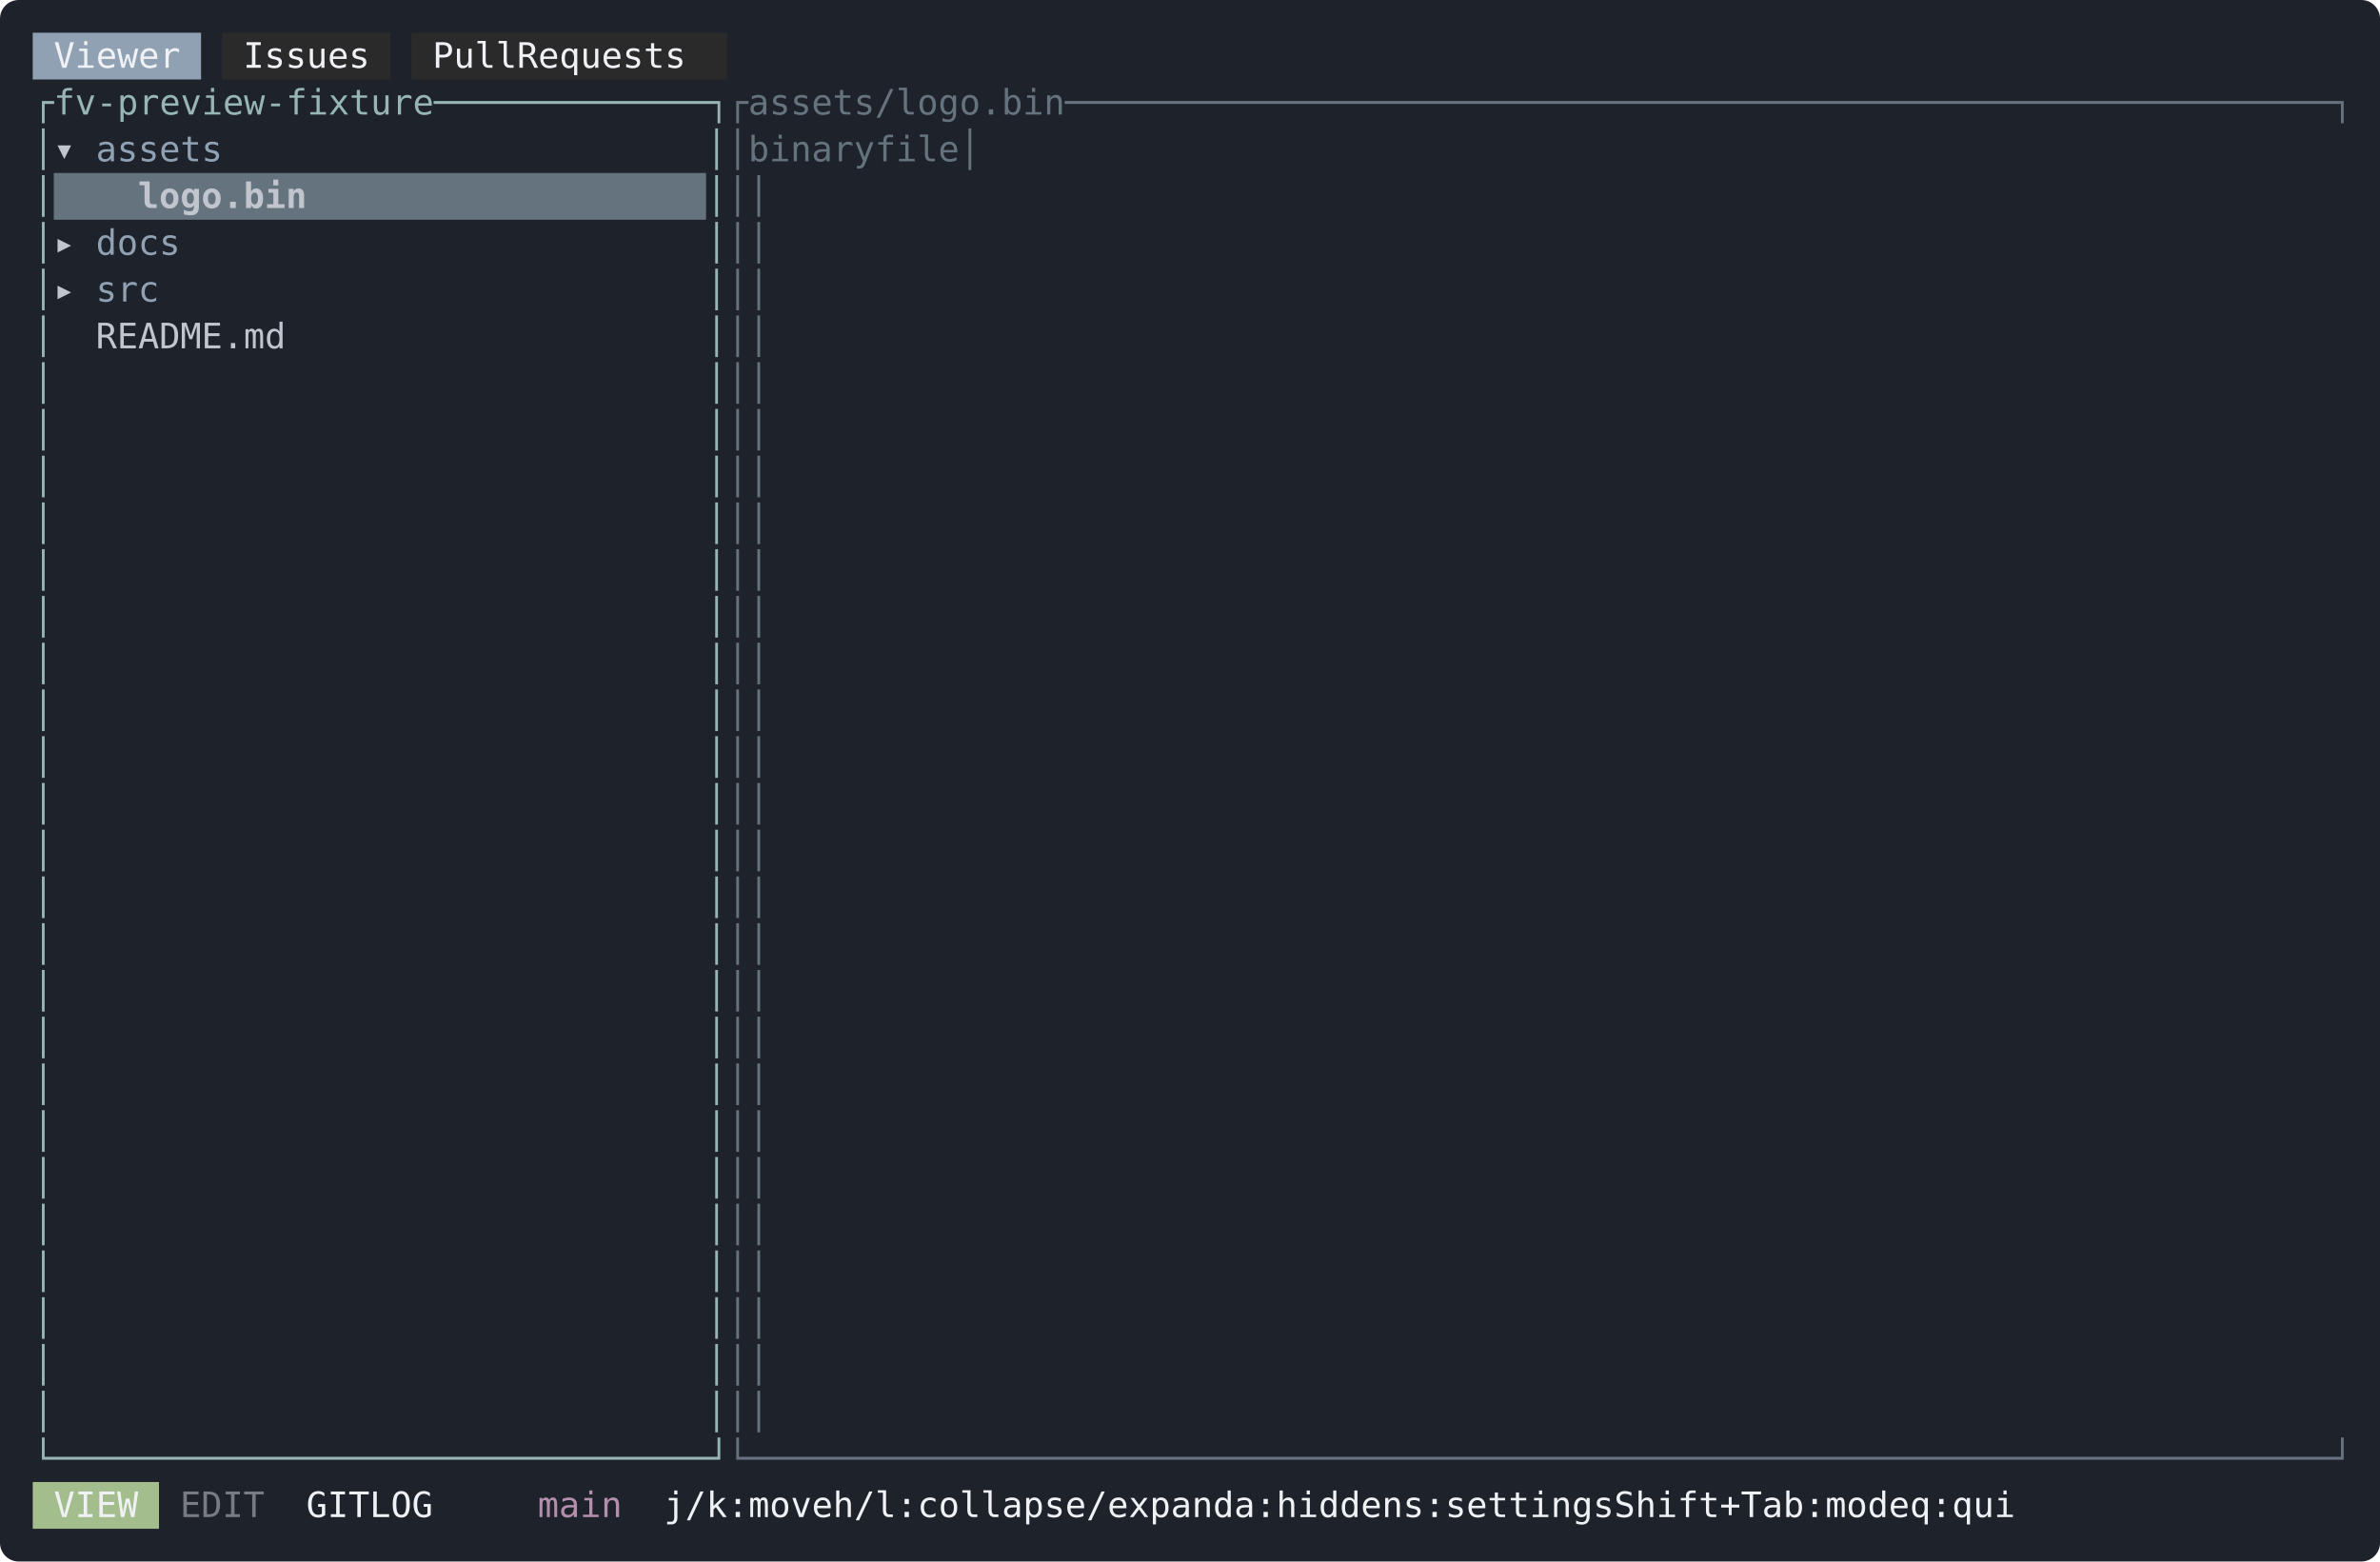
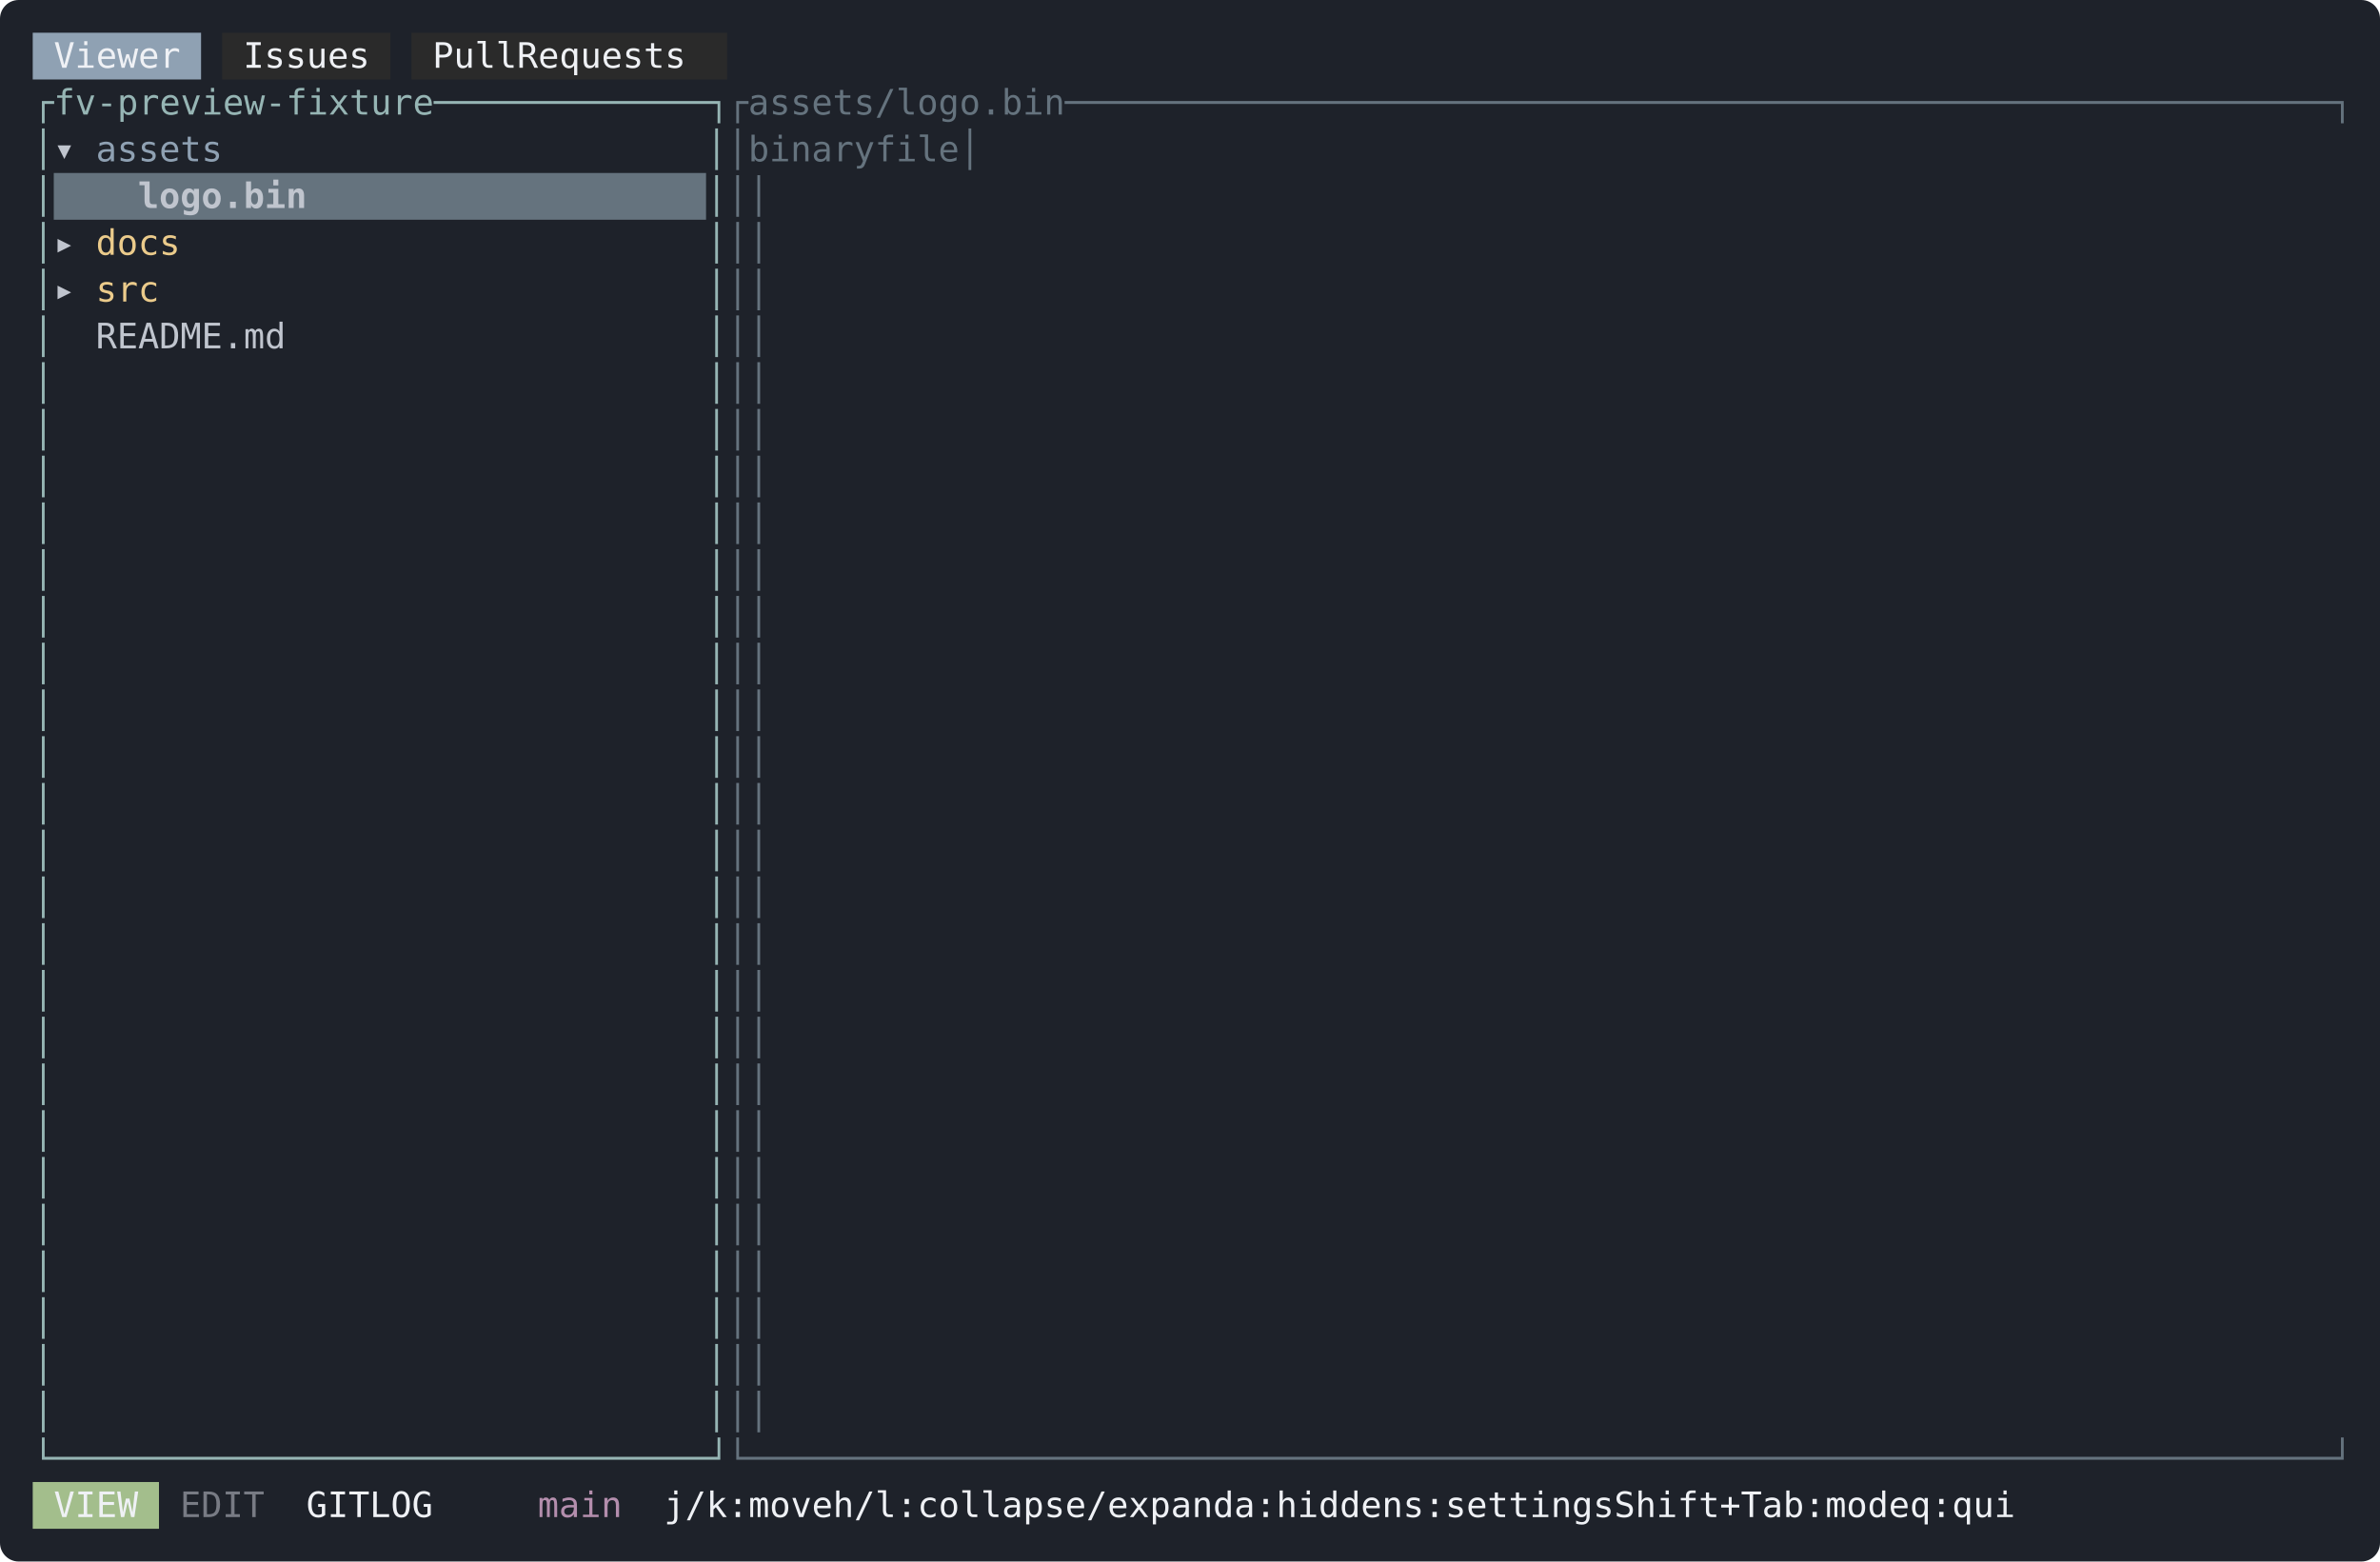
<svg xmlns="http://www.w3.org/2000/svg" width="1018" height="668" viewBox="0 0 1018 668" font-family="ui-monospace, SFMono-Regular, Menlo, Consolas, 'DejaVu Sans Mono', monospace" font-size="15">
  <rect width="1018" height="668" rx="8" fill="#1e222a" />
  <rect x="14" y="14" width="72" height="20" fill="#8fa1b3" />
  <rect x="95" y="14" width="72" height="20" fill="#2a2a2a" />
  <rect x="176" y="14" width="135" height="20" fill="#2a2a2a" />
  <text x="23 32 41 50 59 68" y="29" fill="#eff1f5">Viewer</text>
  <text x="104 113 122 131 140 149" y="29" fill="#eff1f5">Issues</text>
  <text x="185 194 203 212 230 239 248 257 266 275 284 293" y="29" fill="#eff1f5">PullRequests</text>
  <text x="14 23 32 41 50 59 68 77 86 95 104 113 122 131 140 149 158 167 176 185 194 203 212 221 230 239 248 257 266 275 284 293 302" y="49" fill="#96b5b4">┌fv-preview-fixture─────────────┐</text>
  <text x="311 320 329 338 347 356 365 374 383 392 401 410 419 428 437 446 455 464 473 482 491 500 509 518 527 536 545 554 563 572 581 590 599 608 617 626 635 644 653 662 671 680 689 698 707 716 725 734 743 752 761 770 779 788 797 806 815 824 833 842 851 860 869 878 887 896 905 914 923 932 941 950 959 968 977 986 995" y="49" fill="#65737e">┌assets/logo.bin────────────────────────────────────────────────────────────┐</text>
  <text x="14" y="69" fill="#96b5b4">│</text>
  <text x="23" y="69" fill="#c0c5ce">▾</text>
  <text x="41 50 59 68 77 86" y="69" fill="#8fa1b3">assets</text>
  <text x="302" y="69" fill="#96b5b4">│</text>
  <text x="311 320 329 338 347 356 365 383 392 401 410 995" y="69" fill="#65737e">│binaryfile│</text>
  <rect x="23" y="74" width="279" height="20" fill="#65737e" />
  <text x="14" y="89" fill="#96b5b4">│</text>
  <text x="59 68 77 86 95 104 113 122" y="89" fill="#c0c5ce" font-weight="bold">logo.bin</text>
  <text x="302" y="89" fill="#96b5b4">│</text>
  <text x="311 995" y="89" fill="#65737e">││</text>
  <text x="14" y="109" fill="#96b5b4">│</text>
  <text x="23" y="109" fill="#c0c5ce">▸</text>
-   <text x="41 50 59 68" y="109" fill="#8fa1b3">docs</text>
+   <text x="41 50 59 68" y="109" fill="#ebcb8b">docs</text>
  <text x="302" y="109" fill="#96b5b4">│</text>
  <text x="311 995" y="109" fill="#65737e">││</text>
  <text x="14" y="129" fill="#96b5b4">│</text>
  <text x="23" y="129" fill="#c0c5ce">▸</text>
-   <text x="41 50 59" y="129" fill="#8fa1b3">src</text>
+   <text x="41 50 59" y="129" fill="#ebcb8b">src</text>
  <text x="302" y="129" fill="#96b5b4">│</text>
  <text x="311 995" y="129" fill="#65737e">││</text>
  <text x="14" y="149" fill="#96b5b4">│</text>
  <text x="41 50 59 68 77 86 95 104 113" y="149" fill="#c0c5ce">README.md</text>
  <text x="302" y="149" fill="#96b5b4">│</text>
  <text x="311 995" y="149" fill="#65737e">││</text>
  <text x="14" y="169" fill="#96b5b4">│</text>
  <text x="302" y="169" fill="#96b5b4">│</text>
  <text x="311 995" y="169" fill="#65737e">││</text>
  <text x="14" y="189" fill="#96b5b4">│</text>
  <text x="302" y="189" fill="#96b5b4">│</text>
  <text x="311 995" y="189" fill="#65737e">││</text>
  <text x="14" y="209" fill="#96b5b4">│</text>
  <text x="302" y="209" fill="#96b5b4">│</text>
  <text x="311 995" y="209" fill="#65737e">││</text>
  <text x="14" y="229" fill="#96b5b4">│</text>
  <text x="302" y="229" fill="#96b5b4">│</text>
  <text x="311 995" y="229" fill="#65737e">││</text>
  <text x="14" y="249" fill="#96b5b4">│</text>
  <text x="302" y="249" fill="#96b5b4">│</text>
  <text x="311 995" y="249" fill="#65737e">││</text>
  <text x="14" y="269" fill="#96b5b4">│</text>
  <text x="302" y="269" fill="#96b5b4">│</text>
  <text x="311 995" y="269" fill="#65737e">││</text>
  <text x="14" y="289" fill="#96b5b4">│</text>
  <text x="302" y="289" fill="#96b5b4">│</text>
  <text x="311 995" y="289" fill="#65737e">││</text>
  <text x="14" y="309" fill="#96b5b4">│</text>
  <text x="302" y="309" fill="#96b5b4">│</text>
  <text x="311 995" y="309" fill="#65737e">││</text>
  <text x="14" y="329" fill="#96b5b4">│</text>
  <text x="302" y="329" fill="#96b5b4">│</text>
  <text x="311 995" y="329" fill="#65737e">││</text>
  <text x="14" y="349" fill="#96b5b4">│</text>
  <text x="302" y="349" fill="#96b5b4">│</text>
  <text x="311 995" y="349" fill="#65737e">││</text>
  <text x="14" y="369" fill="#96b5b4">│</text>
  <text x="302" y="369" fill="#96b5b4">│</text>
  <text x="311 995" y="369" fill="#65737e">││</text>
  <text x="14" y="389" fill="#96b5b4">│</text>
  <text x="302" y="389" fill="#96b5b4">│</text>
  <text x="311 995" y="389" fill="#65737e">││</text>
  <text x="14" y="409" fill="#96b5b4">│</text>
  <text x="302" y="409" fill="#96b5b4">│</text>
  <text x="311 995" y="409" fill="#65737e">││</text>
  <text x="14" y="429" fill="#96b5b4">│</text>
  <text x="302" y="429" fill="#96b5b4">│</text>
  <text x="311 995" y="429" fill="#65737e">││</text>
  <text x="14" y="449" fill="#96b5b4">│</text>
  <text x="302" y="449" fill="#96b5b4">│</text>
  <text x="311 995" y="449" fill="#65737e">││</text>
  <text x="14" y="469" fill="#96b5b4">│</text>
  <text x="302" y="469" fill="#96b5b4">│</text>
  <text x="311 995" y="469" fill="#65737e">││</text>
  <text x="14" y="489" fill="#96b5b4">│</text>
  <text x="302" y="489" fill="#96b5b4">│</text>
  <text x="311 995" y="489" fill="#65737e">││</text>
  <text x="14" y="509" fill="#96b5b4">│</text>
  <text x="302" y="509" fill="#96b5b4">│</text>
  <text x="311 995" y="509" fill="#65737e">││</text>
  <text x="14" y="529" fill="#96b5b4">│</text>
  <text x="302" y="529" fill="#96b5b4">│</text>
  <text x="311 995" y="529" fill="#65737e">││</text>
  <text x="14" y="549" fill="#96b5b4">│</text>
  <text x="302" y="549" fill="#96b5b4">│</text>
  <text x="311 995" y="549" fill="#65737e">││</text>
  <text x="14" y="569" fill="#96b5b4">│</text>
  <text x="302" y="569" fill="#96b5b4">│</text>
  <text x="311 995" y="569" fill="#65737e">││</text>
  <text x="14" y="589" fill="#96b5b4">│</text>
  <text x="302" y="589" fill="#96b5b4">│</text>
  <text x="311 995" y="589" fill="#65737e">││</text>
  <text x="14" y="609" fill="#96b5b4">│</text>
  <text x="302" y="609" fill="#96b5b4">│</text>
  <text x="311 995" y="609" fill="#65737e">││</text>
  <text x="14 23 32 41 50 59 68 77 86 95 104 113 122 131 140 149 158 167 176 185 194 203 212 221 230 239 248 257 266 275 284 293 302" y="629" fill="#96b5b4">└───────────────────────────────┘</text>
  <text x="311 320 329 338 347 356 365 374 383 392 401 410 419 428 437 446 455 464 473 482 491 500 509 518 527 536 545 554 563 572 581 590 599 608 617 626 635 644 653 662 671 680 689 698 707 716 725 734 743 752 761 770 779 788 797 806 815 824 833 842 851 860 869 878 887 896 905 914 923 932 941 950 959 968 977 986 995" y="629" fill="#65737e">└───────────────────────────────────────────────────────────────────────────┘</text>
  <rect x="14" y="634" width="54" height="20" fill="#a3be8c" />
  <text x="23 32 41 50" y="649" fill="#eff1f5">VIEW</text>
  <text x="77 86 95 104" y="649" fill="#c0c5ce" fill-opacity="0.55">EDIT</text>
  <text x="131 140 149 176 185 194" y="649" fill="#eff1f5">GITLOG</text>
  <text x="230 239 248 257" y="649" fill="#b48ead">main</text>
  <text x="284 293 302 311 329 338 347 356 383 392 401 410 428 437 446 455 464 473 482 491 500 509 518 527 536 545 554 581 590 608 617 626 635 644 653 680 689 707 716 725 734 743 752 761 770 797 806 815 824 833 842 851 860 869 878 896 905 914 923 950 959 977 986 995" y="649" fill="#eff1f5">j/k:moveh/l:collapse/expanda:hiddens:settingsShift+Tab:modeq:qui</text>
</svg>
